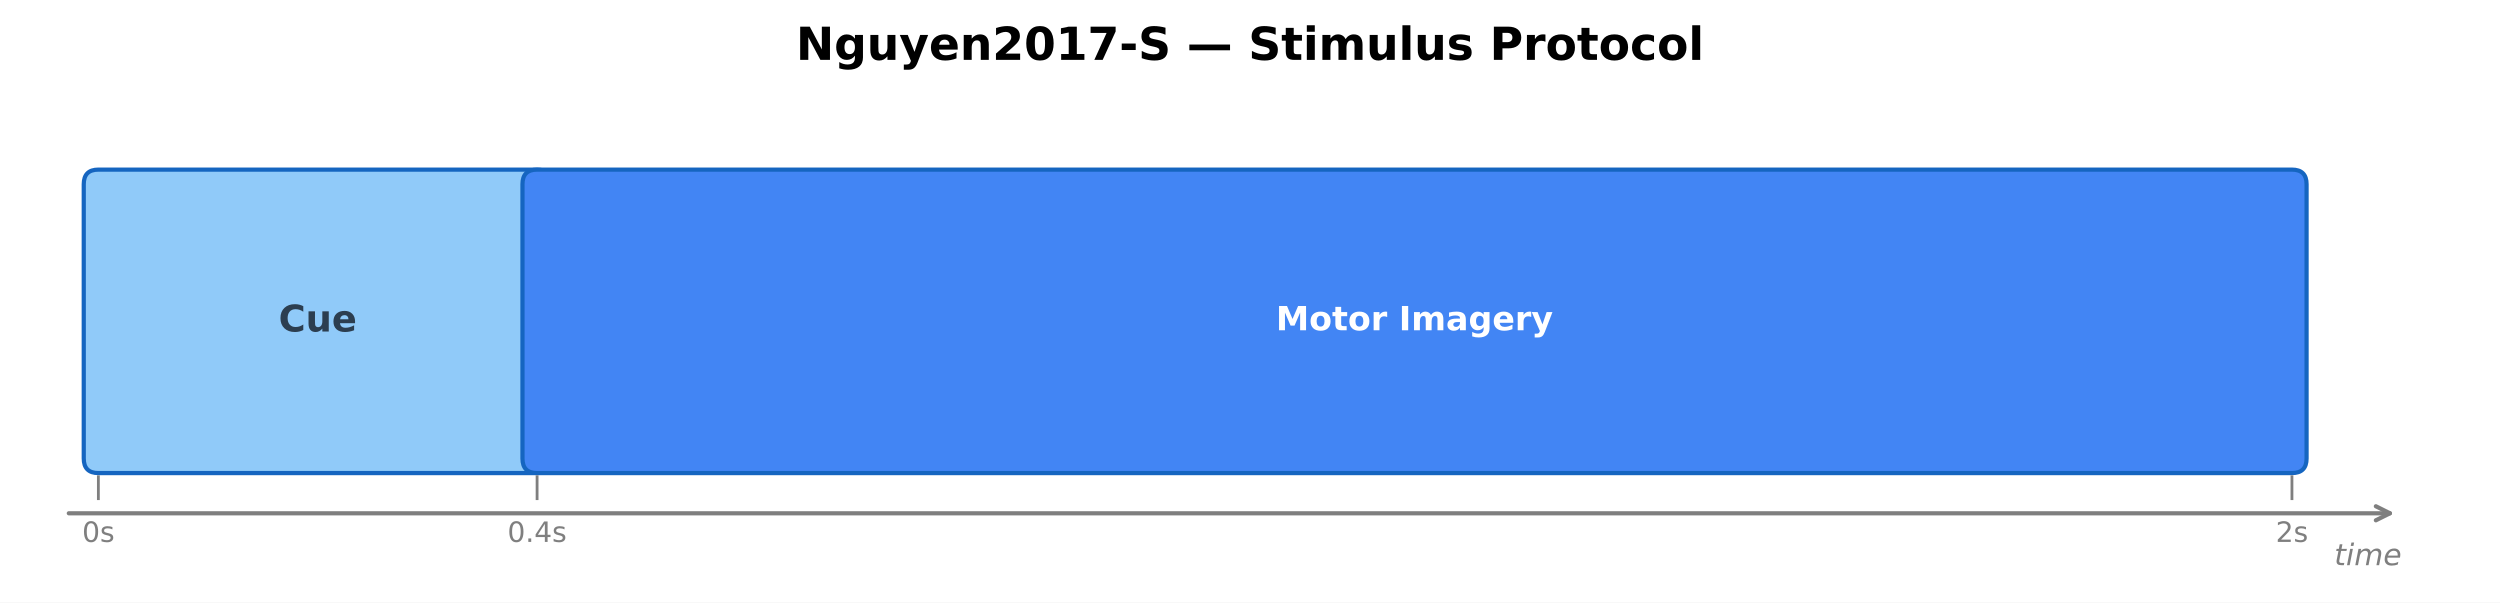
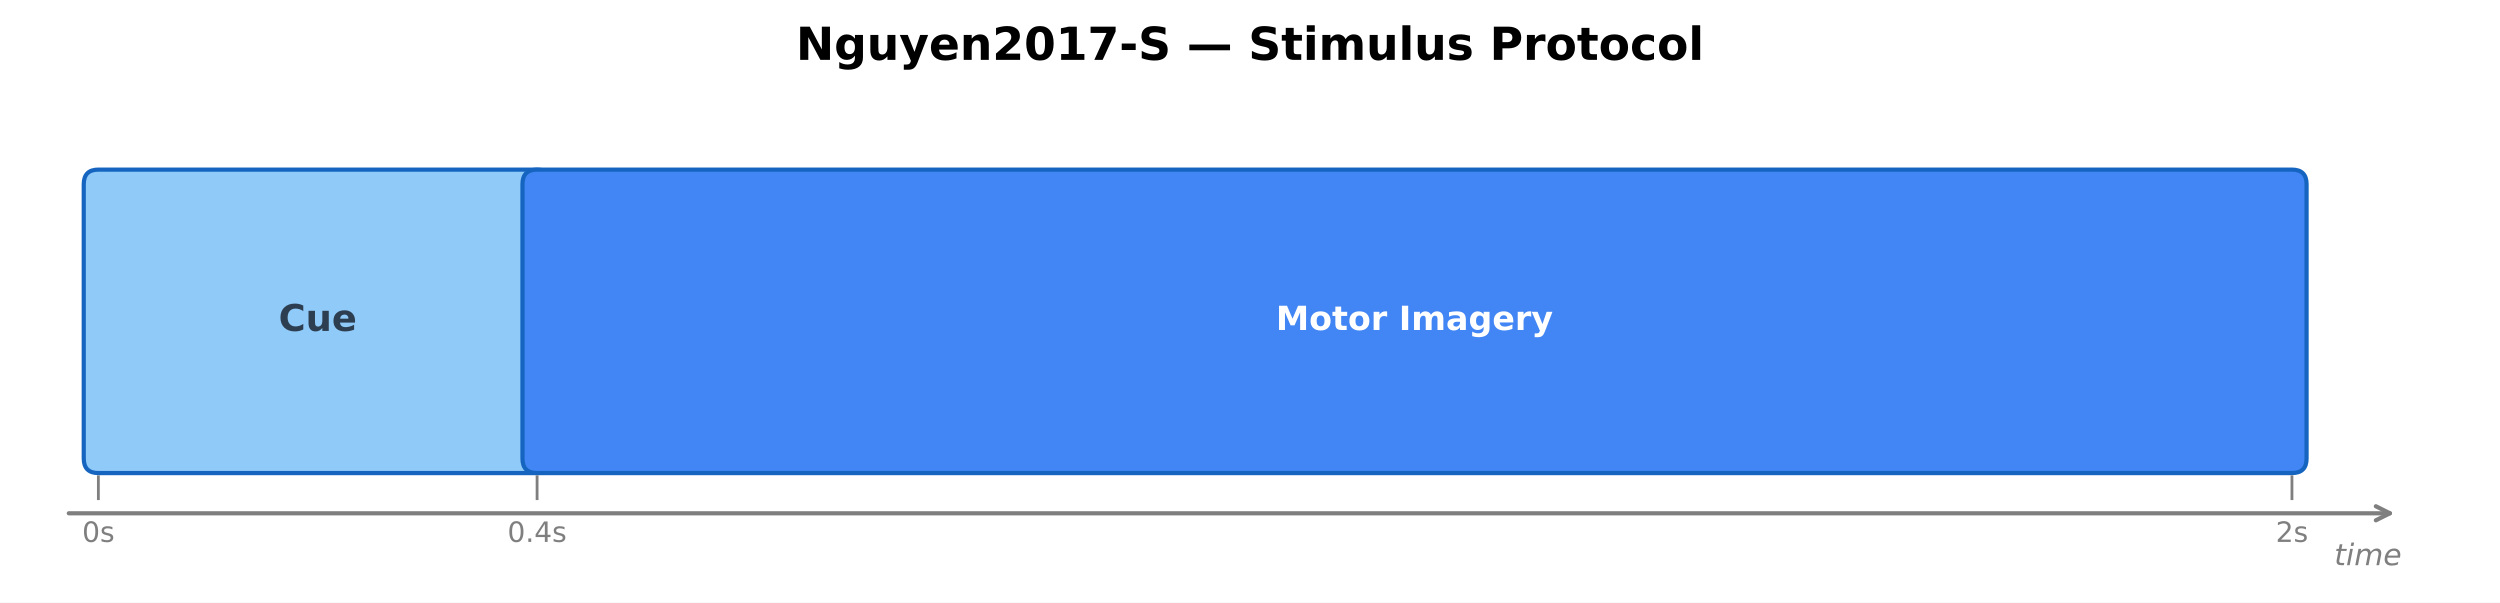
<svg xmlns="http://www.w3.org/2000/svg" xmlns:xlink="http://www.w3.org/1999/xlink" width="712.8pt" height="171.788pt" viewBox="0 0 712.8 171.788" version="1.1">
  <defs>
    <style type="text/css">*{stroke-linejoin: round; stroke-linecap: butt}</style>
  </defs>
  <g id="figure_1">
    <g id="patch_1">
      <path d="M 0 171.788  L 712.8 171.788  L 712.8 0  L 0 0  z " style="fill: #ffffff" />
    </g>
    <g id="axes_1">
      <g id="patch_2">
-         <path d="M 28.048 134.88  L 153.134 134.88  Q 157.304 134.88 157.304 130.711  L 157.304 52.532  Q 157.304 48.362 153.134 48.362  L 28.048 48.362  Q 23.878 48.362 23.878 52.532  L 23.878 130.711  Q 23.878 134.88 28.048 134.88  z " clip-path="url(#p2e45b6fa35)" style="fill: #90caf9; stroke: #1565c0; stroke-width: 1.2" />
+         <path d="M 28.048 134.88  L 153.134 134.88  Q 157.304 134.88 157.304 130.711  L 157.304 52.532  Q 157.304 48.362 153.134 48.362  L 28.048 48.362  Q 23.878 48.362 23.878 52.532  L 23.878 130.711  Q 23.878 134.88 28.048 134.88  z " clip-path="url(#p3e4b573e14)" style="fill: #90caf9; stroke: #1565c0; stroke-width: 1.2" />
      </g>
      <g id="patch_3">
-         <path d="M 153.134 134.88  L 653.481 134.88  Q 657.65 134.88 657.65 130.711  L 657.65 52.532  Q 657.65 48.362 653.481 48.362  L 153.134 48.362  Q 148.965 48.362 148.965 52.532  L 148.965 130.711  Q 148.965 134.88 153.134 134.88  z " clip-path="url(#p2e45b6fa35)" style="fill: #4285f4; stroke: #1565c0; stroke-width: 1.2" />
+         <path d="M 153.134 134.88  L 653.481 134.88  Q 657.65 134.88 657.65 130.711  L 657.65 52.532  Q 657.65 48.362 653.481 48.362  L 153.134 48.362  Q 148.965 48.362 148.965 52.532  L 148.965 130.711  Q 148.965 134.88 153.134 134.88  z " clip-path="url(#p3e4b573e14)" style="fill: #4285f4; stroke: #1565c0; stroke-width: 1.2" />
      </g>
      <g id="line2d_1">
-         <path d="M 28.048 135.923  L 28.048 142.177  " clip-path="url(#p2e45b6fa35)" style="fill: none; stroke: #7f7f7f; stroke-width: 0.8; stroke-linecap: square" />
+         <path d="M 28.048 135.923  L 28.048 142.177  " clip-path="url(#p3e4b573e14)" style="fill: none; stroke: #7f7f7f; stroke-width: 0.8; stroke-linecap: square" />
      </g>
      <g id="line2d_2">
-         <path d="M 153.134 135.923  L 153.134 142.177  " clip-path="url(#p2e45b6fa35)" style="fill: none; stroke: #7f7f7f; stroke-width: 0.8; stroke-linecap: square" />
+         <path d="M 153.134 135.923  L 153.134 142.177  " clip-path="url(#p3e4b573e14)" style="fill: none; stroke: #7f7f7f; stroke-width: 0.8; stroke-linecap: square" />
      </g>
      <g id="line2d_3">
-         <path d="M 653.481 135.923  L 653.481 142.177  " clip-path="url(#p2e45b6fa35)" style="fill: none; stroke: #7f7f7f; stroke-width: 0.8; stroke-linecap: square" />
+         <path d="M 653.481 135.923  L 653.481 142.177  " clip-path="url(#p3e4b573e14)" style="fill: none; stroke: #7f7f7f; stroke-width: 0.8; stroke-linecap: square" />
      </g>
      <g id="text_1">
-         <g clip-path="url(#p2e45b6fa35)">
-           <g style="fill: #2c3e50" transform="translate(79.43972 94.5186) scale(0.105 -0.105)">
+         <g clip-path="url(#p3e4b573e14)">
+           <g style="fill: #2c3e50" transform="translate(79.43972 94.34879) scale(0.105 -0.105)">
            <defs>
-               <path id="DejaVuSans-Bold-43" d="M 4288 256  Q 3956 84 3597 -3  Q 3238 -91 2847 -91  Q 1681 -91 1000 561  Q 319 1213 319 2328  Q 319 3447 1000 4098  Q 1681 4750 2847 4750  Q 3238 4750 3597 4662  Q 3956 4575 4288 4403  L 4288 3438  Q 3953 3666 3628 3772  Q 3303 3878 2944 3878  Q 2300 3878 1931 3465  Q 1563 3053 1563 2328  Q 1563 1606 1931 1193  Q 2300 781 2944 781  Q 3303 781 3628 887  Q 3953 994 4288 1222  L 4288 256  z " transform="scale(0.015625)" />
-               <path id="DejaVuSans-Bold-75" d="M 500 1363  L 500 3500  L 1625 3500  L 1625 3150  Q 1625 2866 1622 2436  Q 1619 2006 1619 1863  Q 1619 1441 1641 1255  Q 1663 1069 1716 984  Q 1784 875 1895 815  Q 2006 756 2150 756  Q 2500 756 2700 1025  Q 2900 1294 2900 1772  L 2900 3500  L 4019 3500  L 4019 0  L 2900 0  L 2900 506  Q 2647 200 2364 54  Q 2081 -91 1741 -91  Q 1134 -91 817 281  Q 500 653 500 1363  z " transform="scale(0.015625)" />
-               <path id="DejaVuSans-Bold-65" d="M 4031 1759  L 4031 1441  L 1416 1441  Q 1456 1047 1700 850  Q 1944 653 2381 653  Q 2734 653 3104 758  Q 3475 863 3866 1075  L 3866 213  Q 3469 63 3072 -14  Q 2675 -91 2278 -91  Q 1328 -91 801 392  Q 275 875 275 1747  Q 275 2603 792 3093  Q 1309 3584 2216 3584  Q 3041 3584 3536 3087  Q 4031 2591 4031 1759  z M 2881 2131  Q 2881 2450 2695 2645  Q 2509 2841 2209 2841  Q 1884 2841 1681 2658  Q 1478 2475 1428 2131  L 2881 2131  z " transform="scale(0.015625)" />
+               <path id="DejaVuSans-Bold-26" d="M 4288 256  Q 3956 84 3597 -3  Q 3238 -91 2847 -91  Q 1681 -91 1000 561  Q 319 1213 319 2328  Q 319 3447 1000 4098  Q 1681 4750 2847 4750  Q 3238 4750 3597 4662  Q 3956 4575 4288 4403  L 4288 3438  Q 3953 3666 3628 3772  Q 3303 3878 2944 3878  Q 2300 3878 1931 3465  Q 1563 3053 1563 2328  Q 1563 1606 1931 1193  Q 2300 781 2944 781  Q 3303 781 3628 887  Q 3953 994 4288 1222  L 4288 256  z " transform="scale(0.015625)" />
+               <path id="DejaVuSans-Bold-58" d="M 500 1363  L 500 3500  L 1625 3500  L 1625 3150  Q 1625 2866 1622 2436  Q 1619 2006 1619 1863  Q 1619 1441 1641 1255  Q 1663 1069 1716 984  Q 1784 875 1895 815  Q 2006 756 2150 756  Q 2500 756 2700 1025  Q 2900 1294 2900 1772  L 2900 3500  L 4019 3500  L 4019 0  L 2900 0  L 2900 506  Q 2647 200 2364 54  Q 2081 -91 1741 -91  Q 1134 -91 817 281  Q 500 653 500 1363  z " transform="scale(0.015625)" />
+               <path id="DejaVuSans-Bold-48" d="M 4031 1759  L 4031 1441  L 1416 1441  Q 1456 1047 1700 850  Q 1944 653 2381 653  Q 2734 653 3104 758  Q 3475 863 3866 1075  L 3866 213  Q 3469 63 3072 -14  Q 2675 -91 2278 -91  Q 1328 -91 801 392  Q 275 875 275 1747  Q 275 2603 792 3093  Q 1309 3584 2216 3584  Q 3041 3584 3536 3087  Q 4031 2591 4031 1759  z M 2881 2131  Q 2881 2450 2695 2645  Q 2509 2841 2209 2841  Q 1884 2841 1681 2658  Q 1478 2475 1428 2131  L 2881 2131  z " transform="scale(0.015625)" />
            </defs>
-             <use xlink:href="#DejaVuSans-Bold-43" />
-             <use xlink:href="#DejaVuSans-Bold-75" transform="translate(73.38867 0)" />
-             <use xlink:href="#DejaVuSans-Bold-65" transform="translate(144.5801 0)" />
+             <use xlink:href="#DejaVuSans-Bold-26" />
+             <use xlink:href="#DejaVuSans-Bold-58" transform="translate(73.39062 0)" />
+             <use xlink:href="#DejaVuSans-Bold-48" transform="translate(144.5781 0)" />
          </g>
        </g>
      </g>
      <g id="text_2">
-         <g clip-path="url(#p2e45b6fa35)">
-           <g style="fill: #ffffff" transform="translate(363.8045 94.16844) scale(0.095 -0.095)">
+         <g clip-path="url(#p3e4b573e14)">
+           <g style="fill: #ffffff" transform="translate(363.8045 94.08903) scale(0.095 -0.095)">
            <defs>
-               <path id="DejaVuSans-Bold-4d" d="M 588 4666  L 2119 4666  L 3181 2169  L 4250 4666  L 5778 4666  L 5778 0  L 4641 0  L 4641 3413  L 3566 897  L 2803 897  L 1728 3413  L 1728 0  L 588 0  L 588 4666  z " transform="scale(0.015625)" />
-               <path id="DejaVuSans-Bold-6f" d="M 2203 2784  Q 1831 2784 1636 2517  Q 1441 2250 1441 1747  Q 1441 1244 1636 976  Q 1831 709 2203 709  Q 2569 709 2762 976  Q 2956 1244 2956 1747  Q 2956 2250 2762 2517  Q 2569 2784 2203 2784  z M 2203 3584  Q 3106 3584 3614 3096  Q 4122 2609 4122 1747  Q 4122 884 3614 396  Q 3106 -91 2203 -91  Q 1297 -91 786 396  Q 275 884 275 1747  Q 275 2609 786 3096  Q 1297 3584 2203 3584  z " transform="scale(0.015625)" />
-               <path id="DejaVuSans-Bold-74" d="M 1759 4494  L 1759 3500  L 2913 3500  L 2913 2700  L 1759 2700  L 1759 1216  Q 1759 972 1856 886  Q 1953 800 2241 800  L 2816 800  L 2816 0  L 1856 0  Q 1194 0 917 276  Q 641 553 641 1216  L 641 2700  L 84 2700  L 84 3500  L 641 3500  L 641 4494  L 1759 4494  z " transform="scale(0.015625)" />
-               <path id="DejaVuSans-Bold-72" d="M 3138 2547  Q 2991 2616 2845 2648  Q 2700 2681 2553 2681  Q 2122 2681 1889 2404  Q 1656 2128 1656 1613  L 1656 0  L 538 0  L 538 3500  L 1656 3500  L 1656 2925  Q 1872 3269 2151 3426  Q 2431 3584 2822 3584  Q 2878 3584 2943 3579  Q 3009 3575 3134 3559  L 3138 2547  z " transform="scale(0.015625)" />
-               <path id="DejaVuSans-Bold-20" transform="scale(0.015625)" />
-               <path id="DejaVuSans-Bold-49" d="M 588 4666  L 1791 4666  L 1791 0  L 588 0  L 588 4666  z " transform="scale(0.015625)" />
-               <path id="DejaVuSans-Bold-6d" d="M 3781 2919  Q 3994 3244 4286 3414  Q 4578 3584 4928 3584  Q 5531 3584 5847 3212  Q 6163 2841 6163 2131  L 6163 0  L 5038 0  L 5038 1825  Q 5041 1866 5042 1909  Q 5044 1953 5044 2034  Q 5044 2406 4934 2573  Q 4825 2741 4581 2741  Q 4263 2741 4089 2478  Q 3916 2216 3909 1719  L 3909 0  L 2784 0  L 2784 1825  Q 2784 2406 2684 2573  Q 2584 2741 2328 2741  Q 2006 2741 1831 2477  Q 1656 2213 1656 1722  L 1656 0  L 531 0  L 531 3500  L 1656 3500  L 1656 2988  Q 1863 3284 2130 3434  Q 2397 3584 2719 3584  Q 3081 3584 3359 3409  Q 3638 3234 3781 2919  z " transform="scale(0.015625)" />
-               <path id="DejaVuSans-Bold-61" d="M 2106 1575  Q 1756 1575 1579 1456  Q 1403 1338 1403 1106  Q 1403 894 1545 773  Q 1688 653 1941 653  Q 2256 653 2472 879  Q 2688 1106 2688 1447  L 2688 1575  L 2106 1575  z M 3816 1997  L 3816 0  L 2688 0  L 2688 519  Q 2463 200 2181 54  Q 1900 -91 1497 -91  Q 953 -91 614 226  Q 275 544 275 1050  Q 275 1666 698 1953  Q 1122 2241 2028 2241  L 2688 2241  L 2688 2328  Q 2688 2594 2478 2717  Q 2269 2841 1825 2841  Q 1466 2841 1156 2769  Q 847 2697 581 2553  L 581 3406  Q 941 3494 1303 3539  Q 1666 3584 2028 3584  Q 2975 3584 3395 3211  Q 3816 2838 3816 1997  z " transform="scale(0.015625)" />
-               <path id="DejaVuSans-Bold-67" d="M 2919 594  Q 2688 288 2409 144  Q 2131 0 1766 0  Q 1125 0 706 504  Q 288 1009 288 1791  Q 288 2575 706 3076  Q 1125 3578 1766 3578  Q 2131 3578 2409 3434  Q 2688 3291 2919 2981  L 2919 3500  L 4044 3500  L 4044 353  Q 4044 -491 3511 -936  Q 2978 -1381 1966 -1381  Q 1638 -1381 1331 -1331  Q 1025 -1281 716 -1178  L 716 -306  Q 1009 -475 1290 -558  Q 1572 -641 1856 -641  Q 2406 -641 2662 -400  Q 2919 -159 2919 353  L 2919 594  z M 2181 2772  Q 1834 2772 1640 2515  Q 1447 2259 1447 1791  Q 1447 1309 1634 1061  Q 1822 813 2181 813  Q 2531 813 2725 1069  Q 2919 1325 2919 1791  Q 2919 2259 2725 2515  Q 2531 2772 2181 2772  z " transform="scale(0.015625)" />
-               <path id="DejaVuSans-Bold-79" d="M 78 3500  L 1197 3500  L 2138 1125  L 2938 3500  L 4056 3500  L 2584 -331  Q 2363 -916 2067 -1148  Q 1772 -1381 1288 -1381  L 641 -1381  L 641 -647  L 991 -647  Q 1275 -647 1404 -556  Q 1534 -466 1606 -231  L 1638 -134  L 78 3500  z " transform="scale(0.015625)" />
+               <path id="DejaVuSans-Bold-30" d="M 588 4666  L 2119 4666  L 3181 2169  L 4250 4666  L 5778 4666  L 5778 0  L 4641 0  L 4641 3413  L 3566 897  L 2803 897  L 1728 3413  L 1728 0  L 588 0  L 588 4666  z " transform="scale(0.015625)" />
+               <path id="DejaVuSans-Bold-52" d="M 2203 2784  Q 1831 2784 1636 2517  Q 1441 2250 1441 1747  Q 1441 1244 1636 976  Q 1831 709 2203 709  Q 2569 709 2762 976  Q 2956 1244 2956 1747  Q 2956 2250 2762 2517  Q 2569 2784 2203 2784  z M 2203 3584  Q 3106 3584 3614 3096  Q 4122 2609 4122 1747  Q 4122 884 3614 396  Q 3106 -91 2203 -91  Q 1297 -91 786 396  Q 275 884 275 1747  Q 275 2609 786 3096  Q 1297 3584 2203 3584  z " transform="scale(0.015625)" />
+               <path id="DejaVuSans-Bold-57" d="M 1759 4494  L 1759 3500  L 2913 3500  L 2913 2700  L 1759 2700  L 1759 1216  Q 1759 972 1856 886  Q 1953 800 2241 800  L 2816 800  L 2816 0  L 1856 0  Q 1194 0 917 276  Q 641 553 641 1216  L 641 2700  L 84 2700  L 84 3500  L 641 3500  L 641 4494  L 1759 4494  z " transform="scale(0.015625)" />
+               <path id="DejaVuSans-Bold-55" d="M 3138 2547  Q 2991 2616 2845 2648  Q 2700 2681 2553 2681  Q 2122 2681 1889 2404  Q 1656 2128 1656 1613  L 1656 0  L 538 0  L 538 3500  L 1656 3500  L 1656 2925  Q 1872 3269 2151 3426  Q 2431 3584 2822 3584  Q 2878 3584 2943 3579  Q 3009 3575 3134 3559  L 3138 2547  z " transform="scale(0.015625)" />
+               <path id="DejaVuSans-Bold-3" transform="scale(0.015625)" />
+               <path id="DejaVuSans-Bold-2c" d="M 588 4666  L 1791 4666  L 1791 0  L 588 0  L 588 4666  z " transform="scale(0.015625)" />
+               <path id="DejaVuSans-Bold-50" d="M 3781 2919  Q 3994 3244 4286 3414  Q 4578 3584 4928 3584  Q 5531 3584 5847 3212  Q 6163 2841 6163 2131  L 6163 0  L 5038 0  L 5038 1825  Q 5041 1866 5042 1909  Q 5044 1953 5044 2034  Q 5044 2406 4934 2573  Q 4825 2741 4581 2741  Q 4263 2741 4089 2478  Q 3916 2216 3909 1719  L 3909 0  L 2784 0  L 2784 1825  Q 2784 2406 2684 2573  Q 2584 2741 2328 2741  Q 2006 2741 1831 2477  Q 1656 2213 1656 1722  L 1656 0  L 531 0  L 531 3500  L 1656 3500  L 1656 2988  Q 1863 3284 2130 3434  Q 2397 3584 2719 3584  Q 3081 3584 3359 3409  Q 3638 3234 3781 2919  z " transform="scale(0.015625)" />
+               <path id="DejaVuSans-Bold-44" d="M 2106 1575  Q 1756 1575 1579 1456  Q 1403 1338 1403 1106  Q 1403 894 1545 773  Q 1688 653 1941 653  Q 2256 653 2472 879  Q 2688 1106 2688 1447  L 2688 1575  L 2106 1575  z M 3816 1997  L 3816 0  L 2688 0  L 2688 519  Q 2463 200 2181 54  Q 1900 -91 1497 -91  Q 953 -91 614 226  Q 275 544 275 1050  Q 275 1666 698 1953  Q 1122 2241 2028 2241  L 2688 2241  L 2688 2328  Q 2688 2594 2478 2717  Q 2269 2841 1825 2841  Q 1466 2841 1156 2769  Q 847 2697 581 2553  L 581 3406  Q 941 3494 1303 3539  Q 1666 3584 2028 3584  Q 2975 3584 3395 3211  Q 3816 2838 3816 1997  z " transform="scale(0.015625)" />
+               <path id="DejaVuSans-Bold-4a" d="M 2919 594  Q 2688 288 2409 144  Q 2131 0 1766 0  Q 1125 0 706 504  Q 288 1009 288 1791  Q 288 2575 706 3076  Q 1125 3578 1766 3578  Q 2131 3578 2409 3434  Q 2688 3291 2919 2981  L 2919 3500  L 4044 3500  L 4044 353  Q 4044 -491 3511 -936  Q 2978 -1381 1966 -1381  Q 1638 -1381 1331 -1331  Q 1025 -1281 716 -1178  L 716 -306  Q 1009 -475 1290 -558  Q 1572 -641 1856 -641  Q 2406 -641 2662 -400  Q 2919 -159 2919 353  L 2919 594  z M 2181 2772  Q 1834 2772 1640 2515  Q 1447 2259 1447 1791  Q 1447 1309 1634 1061  Q 1822 813 2181 813  Q 2531 813 2725 1069  Q 2919 1325 2919 1791  Q 2919 2259 2725 2515  Q 2531 2772 2181 2772  z " transform="scale(0.015625)" />
+               <path id="DejaVuSans-Bold-5c" d="M 78 3500  L 1197 3500  L 2138 1125  L 2938 3500  L 4056 3500  L 2584 -331  Q 2363 -916 2067 -1148  Q 1772 -1381 1288 -1381  L 641 -1381  L 641 -647  L 991 -647  Q 1275 -647 1404 -556  Q 1534 -466 1606 -231  L 1638 -134  L 78 3500  z " transform="scale(0.015625)" />
            </defs>
-             <use xlink:href="#DejaVuSans-Bold-4d" />
-             <use xlink:href="#DejaVuSans-Bold-6f" transform="translate(99.51172 0)" />
-             <use xlink:href="#DejaVuSans-Bold-74" transform="translate(168.2129 0)" />
-             <use xlink:href="#DejaVuSans-Bold-6f" transform="translate(216.0156 0)" />
-             <use xlink:href="#DejaVuSans-Bold-72" transform="translate(284.7168 0)" />
-             <use xlink:href="#DejaVuSans-Bold-20" transform="translate(334.0332 0)" />
-             <use xlink:href="#DejaVuSans-Bold-49" transform="translate(368.8477 0)" />
-             <use xlink:href="#DejaVuSans-Bold-6d" transform="translate(406.0547 0)" />
-             <use xlink:href="#DejaVuSans-Bold-61" transform="translate(510.2539 0)" />
-             <use xlink:href="#DejaVuSans-Bold-67" transform="translate(577.7344 0)" />
-             <use xlink:href="#DejaVuSans-Bold-65" transform="translate(649.3164 0)" />
-             <use xlink:href="#DejaVuSans-Bold-72" transform="translate(717.1387 0)" />
-             <use xlink:href="#DejaVuSans-Bold-79" transform="translate(766.4551 0)" />
+             <use xlink:href="#DejaVuSans-Bold-30" />
+             <use xlink:href="#DejaVuSans-Bold-52" transform="translate(99.51562 0)" />
+             <use xlink:href="#DejaVuSans-Bold-57" transform="translate(168.2188 0)" />
+             <use xlink:href="#DejaVuSans-Bold-52" transform="translate(216.0156 0)" />
+             <use xlink:href="#DejaVuSans-Bold-55" transform="translate(284.7188 0)" />
+             <use xlink:href="#DejaVuSans-Bold-3" transform="translate(334.0312 0)" />
+             <use xlink:href="#DejaVuSans-Bold-2c" transform="translate(368.8438 0)" />
+             <use xlink:href="#DejaVuSans-Bold-50" transform="translate(406.0469 0)" />
+             <use xlink:href="#DejaVuSans-Bold-44" transform="translate(510.25 0)" />
+             <use xlink:href="#DejaVuSans-Bold-4a" transform="translate(577.7344 0)" />
+             <use xlink:href="#DejaVuSans-Bold-48" transform="translate(649.3125 0)" />
+             <use xlink:href="#DejaVuSans-Bold-55" transform="translate(717.1406 0)" />
+             <use xlink:href="#DejaVuSans-Bold-5c" transform="translate(766.4531 0)" />
          </g>
        </g>
      </g>
      <g id="text_3">
-         <g style="fill: #7f7f7f" transform="translate(23.41901 154.5102) scale(0.08 -0.08)">
+         <g style="fill: #7f7f7f" transform="translate(23.41901 154.5095) scale(0.08 -0.08)">
          <defs>
-             <path id="DejaVuSans-30" d="M 2034 4250  Q 1547 4250 1301 3770  Q 1056 3291 1056 2328  Q 1056 1369 1301 889  Q 1547 409 2034 409  Q 2525 409 2770 889  Q 3016 1369 3016 2328  Q 3016 3291 2770 3770  Q 2525 4250 2034 4250  z M 2034 4750  Q 2819 4750 3233 4129  Q 3647 3509 3647 2328  Q 3647 1150 3233 529  Q 2819 -91 2034 -91  Q 1250 -91 836 529  Q 422 1150 422 2328  Q 422 3509 836 4129  Q 1250 4750 2034 4750  z " transform="scale(0.015625)" />
-             <path id="DejaVuSans-73" d="M 2834 3397  L 2834 2853  Q 2591 2978 2328 3040  Q 2066 3103 1784 3103  Q 1356 3103 1142 2972  Q 928 2841 928 2578  Q 928 2378 1081 2264  Q 1234 2150 1697 2047  L 1894 2003  Q 2506 1872 2764 1633  Q 3022 1394 3022 966  Q 3022 478 2636 193  Q 2250 -91 1575 -91  Q 1294 -91 989 -36  Q 684 19 347 128  L 347 722  Q 666 556 975 473  Q 1284 391 1588 391  Q 1994 391 2212 530  Q 2431 669 2431 922  Q 2431 1156 2273 1281  Q 2116 1406 1581 1522  L 1381 1569  Q 847 1681 609 1914  Q 372 2147 372 2553  Q 372 3047 722 3315  Q 1072 3584 1716 3584  Q 2034 3584 2315 3537  Q 2597 3491 2834 3397  z " transform="scale(0.015625)" />
+             <path id="DejaVuSans-13" d="M 2034 4250  Q 1547 4250 1301 3770  Q 1056 3291 1056 2328  Q 1056 1369 1301 889  Q 1547 409 2034 409  Q 2525 409 2770 889  Q 3016 1369 3016 2328  Q 3016 3291 2770 3770  Q 2525 4250 2034 4250  z M 2034 4750  Q 2819 4750 3233 4129  Q 3647 3509 3647 2328  Q 3647 1150 3233 529  Q 2819 -91 2034 -91  Q 1250 -91 836 529  Q 422 1150 422 2328  Q 422 3509 836 4129  Q 1250 4750 2034 4750  z " transform="scale(0.015625)" />
+             <path id="DejaVuSans-56" d="M 2834 3397  L 2834 2853  Q 2591 2978 2328 3040  Q 2066 3103 1784 3103  Q 1356 3103 1142 2972  Q 928 2841 928 2578  Q 928 2378 1081 2264  Q 1234 2150 1697 2047  L 1894 2003  Q 2506 1872 2764 1633  Q 3022 1394 3022 966  Q 3022 478 2636 193  Q 2250 -91 1575 -91  Q 1294 -91 989 -36  Q 684 19 347 128  L 347 722  Q 666 556 975 473  Q 1284 391 1588 391  Q 1994 391 2212 530  Q 2431 669 2431 922  Q 2431 1156 2273 1281  Q 2116 1406 1581 1522  L 1381 1569  Q 847 1681 609 1914  Q 372 2147 372 2553  Q 372 3047 722 3315  Q 1072 3584 1716 3584  Q 2034 3584 2315 3537  Q 2597 3491 2834 3397  z " transform="scale(0.015625)" />
          </defs>
-           <use xlink:href="#DejaVuSans-30" />
-           <use xlink:href="#DejaVuSans-73" transform="translate(63.62305 0)" />
+           <use xlink:href="#DejaVuSans-13" />
+           <use xlink:href="#DejaVuSans-56" transform="translate(63.625 0)" />
        </g>
      </g>
      <g id="text_4">
-         <g style="fill: #7f7f7f" transform="translate(144.6893 154.5102) scale(0.08 -0.08)">
+         <g style="fill: #7f7f7f" transform="translate(144.6893 154.5095) scale(0.08 -0.08)">
          <defs>
-             <path id="DejaVuSans-2e" d="M 684 794  L 1344 794  L 1344 0  L 684 0  L 684 794  z " transform="scale(0.015625)" />
-             <path id="DejaVuSans-34" d="M 2419 4116  L 825 1625  L 2419 1625  L 2419 4116  z M 2253 4666  L 3047 4666  L 3047 1625  L 3713 1625  L 3713 1100  L 3047 1100  L 3047 0  L 2419 0  L 2419 1100  L 313 1100  L 313 1709  L 2253 4666  z " transform="scale(0.015625)" />
+             <path id="DejaVuSans-11" d="M 684 794  L 1344 794  L 1344 0  L 684 0  L 684 794  z " transform="scale(0.015625)" />
+             <path id="DejaVuSans-17" d="M 2419 4116  L 825 1625  L 2419 1625  L 2419 4116  z M 2253 4666  L 3047 4666  L 3047 1625  L 3713 1625  L 3713 1100  L 3047 1100  L 3047 0  L 2419 0  L 2419 1100  L 313 1100  L 313 1709  L 2253 4666  z " transform="scale(0.015625)" />
          </defs>
-           <use xlink:href="#DejaVuSans-30" />
-           <use xlink:href="#DejaVuSans-2e" transform="translate(63.62305 0)" />
-           <use xlink:href="#DejaVuSans-34" transform="translate(95.41016 0)" />
-           <use xlink:href="#DejaVuSans-73" transform="translate(159.0332 0)" />
+           <use xlink:href="#DejaVuSans-13" />
+           <use xlink:href="#DejaVuSans-11" transform="translate(63.625 0)" />
+           <use xlink:href="#DejaVuSans-17" transform="translate(95.40625 0)" />
+           <use xlink:href="#DejaVuSans-56" transform="translate(159.0312 0)" />
        </g>
      </g>
      <g id="text_5">
-         <g style="fill: #7f7f7f" transform="translate(648.8518 154.5102) scale(0.08 -0.08)">
+         <g style="fill: #7f7f7f" transform="translate(648.8518 154.5095) scale(0.08 -0.08)">
          <defs>
-             <path id="DejaVuSans-32" d="M 1228 531  L 3431 531  L 3431 0  L 469 0  L 469 531  Q 828 903 1448 1529  Q 2069 2156 2228 2338  Q 2531 2678 2651 2914  Q 2772 3150 2772 3378  Q 2772 3750 2511 3984  Q 2250 4219 1831 4219  Q 1534 4219 1204 4116  Q 875 4013 500 3803  L 500 4441  Q 881 4594 1212 4672  Q 1544 4750 1819 4750  Q 2544 4750 2975 4387  Q 3406 4025 3406 3419  Q 3406 3131 3298 2873  Q 3191 2616 2906 2266  Q 2828 2175 2409 1742  Q 1991 1309 1228 531  z " transform="scale(0.015625)" />
+             <path id="DejaVuSans-15" d="M 1228 531  L 3431 531  L 3431 0  L 469 0  L 469 531  Q 828 903 1448 1529  Q 2069 2156 2228 2338  Q 2531 2678 2651 2914  Q 2772 3150 2772 3378  Q 2772 3750 2511 3984  Q 2250 4219 1831 4219  Q 1534 4219 1204 4116  Q 875 4013 500 3803  L 500 4441  Q 881 4594 1212 4672  Q 1544 4750 1819 4750  Q 2544 4750 2975 4387  Q 3406 4025 3406 3419  Q 3406 3131 3298 2873  Q 3191 2616 2906 2266  Q 2828 2175 2409 1742  Q 1991 1309 1228 531  z " transform="scale(0.015625)" />
          </defs>
-           <use xlink:href="#DejaVuSans-32" />
-           <use xlink:href="#DejaVuSans-73" transform="translate(63.62305 0)" />
+           <use xlink:href="#DejaVuSans-15" />
+           <use xlink:href="#DejaVuSans-56" transform="translate(63.625 0)" />
        </g>
      </g>
      <g id="patch_4">
        <path d="M 19.622 146.347  Q 351.186 146.347 681.409 146.347  " style="fill: none; stroke: #7f7f7f; stroke-width: 1.2; stroke-linecap: round" />
        <path d="M 677.409 144.347  L 681.409 146.347  L 677.409 148.347  " style="fill: none; stroke: #7f7f7f; stroke-width: 1.2; stroke-linecap: round" />
      </g>
      <g id="text_6">
        <g style="fill: #7f7f7f" transform="translate(665.5489 161.1444) scale(0.085 -0.085)">
          <defs>
-             <path id="DejaVuSans-Oblique-74" d="M 2706 3500  L 2619 3053  L 1472 3053  L 1100 1153  Q 1081 1047 1072 975  Q 1063 903 1063 863  Q 1063 663 1183 572  Q 1303 481 1569 481  L 2150 481  L 2053 0  L 1503 0  Q 991 0 739 200  Q 488 400 488 806  Q 488 878 497 964  Q 506 1050 525 1153  L 897 3053  L 409 3053  L 500 3500  L 978 3500  L 1172 4494  L 1747 4494  L 1556 3500  L 2706 3500  z " transform="scale(0.015625)" />
-             <path id="DejaVuSans-Oblique-69" d="M 1172 4863  L 1747 4863  L 1606 4134  L 1031 4134  L 1172 4863  z M 909 3500  L 1484 3500  L 800 0  L 225 0  L 909 3500  z " transform="scale(0.015625)" />
-             <path id="DejaVuSans-Oblique-6d" d="M 5747 2113  L 5338 0  L 4763 0  L 5166 2094  Q 5191 2228 5203 2325  Q 5216 2422 5216 2491  Q 5216 2772 5059 2928  Q 4903 3084 4622 3084  Q 4203 3084 3875 2770  Q 3547 2456 3450 1953  L 3066 0  L 2491 0  L 2900 2094  Q 2925 2209 2937 2307  Q 2950 2406 2950 2484  Q 2950 2769 2794 2926  Q 2638 3084 2363 3084  Q 1938 3084 1609 2770  Q 1281 2456 1184 1953  L 800 0  L 225 0  L 909 3500  L 1484 3500  L 1375 2956  Q 1609 3263 1923 3423  Q 2238 3584 2597 3584  Q 2978 3584 3223 3384  Q 3469 3184 3519 2828  Q 3781 3197 4126 3390  Q 4472 3584 4856 3584  Q 5306 3584 5551 3325  Q 5797 3066 5797 2591  Q 5797 2488 5784 2364  Q 5772 2241 5747 2113  z " transform="scale(0.015625)" />
-             <path id="DejaVuSans-Oblique-65" d="M 3078 2063  Q 3088 2113 3092 2166  Q 3097 2219 3097 2272  Q 3097 2653 2873 2875  Q 2650 3097 2266 3097  Q 1838 3097 1509 2826  Q 1181 2556 1013 2059  L 3078 2063  z M 3578 1613  L 903 1613  Q 884 1494 878 1425  Q 872 1356 872 1306  Q 872 872 1139 634  Q 1406 397 1894 397  Q 2269 397 2603 481  Q 2938 566 3225 728  L 3116 159  Q 2806 34 2476 -28  Q 2147 -91 1806 -91  Q 1078 -91 686 257  Q 294 606 294 1247  Q 294 1794 489 2264  Q 684 2734 1063 3103  Q 1306 3334 1642 3459  Q 1978 3584 2356 3584  Q 2950 3584 3301 3228  Q 3653 2872 3653 2272  Q 3653 2128 3634 1964  Q 3616 1800 3578 1613  z " transform="scale(0.015625)" />
+             <path id="DejaVuSans-Oblique-57" d="M 2706 3500  L 2619 3053  L 1472 3053  L 1100 1153  Q 1081 1047 1072 975  Q 1063 903 1063 863  Q 1063 663 1183 572  Q 1303 481 1569 481  L 2150 481  L 2053 0  L 1503 0  Q 991 0 739 200  Q 488 400 488 806  Q 488 878 497 964  Q 506 1050 525 1153  L 897 3053  L 409 3053  L 500 3500  L 978 3500  L 1172 4494  L 1747 4494  L 1556 3500  L 2706 3500  z " transform="scale(0.015625)" />
+             <path id="DejaVuSans-Oblique-4c" d="M 1172 4863  L 1747 4863  L 1606 4134  L 1031 4134  L 1172 4863  z M 909 3500  L 1484 3500  L 800 0  L 225 0  L 909 3500  z " transform="scale(0.015625)" />
+             <path id="DejaVuSans-Oblique-50" d="M 5747 2113  L 5338 0  L 4763 0  L 5166 2094  Q 5191 2228 5203 2325  Q 5216 2422 5216 2491  Q 5216 2772 5059 2928  Q 4903 3084 4622 3084  Q 4203 3084 3875 2770  Q 3547 2456 3450 1953  L 3066 0  L 2491 0  L 2900 2094  Q 2925 2209 2937 2307  Q 2950 2406 2950 2484  Q 2950 2769 2794 2926  Q 2638 3084 2363 3084  Q 1938 3084 1609 2770  Q 1281 2456 1184 1953  L 800 0  L 225 0  L 909 3500  L 1484 3500  L 1375 2956  Q 1609 3263 1923 3423  Q 2238 3584 2597 3584  Q 2978 3584 3223 3384  Q 3469 3184 3519 2828  Q 3781 3197 4126 3390  Q 4472 3584 4856 3584  Q 5306 3584 5551 3325  Q 5797 3066 5797 2591  Q 5797 2488 5784 2364  Q 5772 2241 5747 2113  z " transform="scale(0.015625)" />
+             <path id="DejaVuSans-Oblique-48" d="M 3078 2063  Q 3088 2113 3092 2166  Q 3097 2219 3097 2272  Q 3097 2653 2873 2875  Q 2650 3097 2266 3097  Q 1838 3097 1509 2826  Q 1181 2556 1013 2059  L 3078 2063  z M 3578 1613  L 903 1613  Q 884 1494 878 1425  Q 872 1356 872 1306  Q 872 872 1139 634  Q 1406 397 1894 397  Q 2269 397 2603 481  Q 2938 566 3225 728  L 3116 159  Q 2806 34 2476 -28  Q 2147 -91 1806 -91  Q 1078 -91 686 257  Q 294 606 294 1247  Q 294 1794 489 2264  Q 684 2734 1063 3103  Q 1306 3334 1642 3459  Q 1978 3584 2356 3584  Q 2950 3584 3301 3228  Q 3653 2872 3653 2272  Q 3653 2128 3634 1964  Q 3616 1800 3578 1613  z " transform="scale(0.015625)" />
          </defs>
-           <use xlink:href="#DejaVuSans-Oblique-74" />
-           <use xlink:href="#DejaVuSans-Oblique-69" transform="translate(39.20898 0)" />
-           <use xlink:href="#DejaVuSans-Oblique-6d" transform="translate(66.99219 0)" />
-           <use xlink:href="#DejaVuSans-Oblique-65" transform="translate(164.4043 0)" />
+           <use xlink:href="#DejaVuSans-Oblique-57" />
+           <use xlink:href="#DejaVuSans-Oblique-4c" transform="translate(39.20312 0)" />
+           <use xlink:href="#DejaVuSans-Oblique-50" transform="translate(66.98438 0)" />
+           <use xlink:href="#DejaVuSans-Oblique-48" transform="translate(164.3906 0)" />
        </g>
      </g>
      <g id="text_7">
        <g transform="translate(226.9545 17.07797) scale(0.13 -0.13)">
          <defs>
-             <path id="DejaVuSans-Bold-4e" d="M 588 4666  L 1931 4666  L 3628 1466  L 3628 4666  L 4769 4666  L 4769 0  L 3425 0  L 1728 3200  L 1728 0  L 588 0  L 588 4666  z " transform="scale(0.015625)" />
-             <path id="DejaVuSans-Bold-6e" d="M 4056 2131  L 4056 0  L 2931 0  L 2931 347  L 2931 1631  Q 2931 2084 2911 2256  Q 2891 2428 2841 2509  Q 2775 2619 2662 2680  Q 2550 2741 2406 2741  Q 2056 2741 1856 2470  Q 1656 2200 1656 1722  L 1656 0  L 538 0  L 538 3500  L 1656 3500  L 1656 2988  Q 1909 3294 2193 3439  Q 2478 3584 2822 3584  Q 3428 3584 3742 3212  Q 4056 2841 4056 2131  z " transform="scale(0.015625)" />
-             <path id="DejaVuSans-Bold-32" d="M 1844 884  L 3897 884  L 3897 0  L 506 0  L 506 884  L 2209 2388  Q 2438 2594 2547 2791  Q 2656 2988 2656 3200  Q 2656 3528 2436 3728  Q 2216 3928 1850 3928  Q 1569 3928 1234 3808  Q 900 3688 519 3450  L 519 4475  Q 925 4609 1322 4679  Q 1719 4750 2100 4750  Q 2938 4750 3402 4381  Q 3866 4013 3866 3353  Q 3866 2972 3669 2642  Q 3472 2313 2841 1759  L 1844 884  z " transform="scale(0.015625)" />
-             <path id="DejaVuSans-Bold-30" d="M 2944 2338  Q 2944 3213 2780 3570  Q 2616 3928 2228 3928  Q 1841 3928 1675 3570  Q 1509 3213 1509 2338  Q 1509 1453 1675 1090  Q 1841 728 2228 728  Q 2613 728 2778 1090  Q 2944 1453 2944 2338  z M 4147 2328  Q 4147 1169 3647 539  Q 3147 -91 2228 -91  Q 1306 -91 806 539  Q 306 1169 306 2328  Q 306 3491 806 4120  Q 1306 4750 2228 4750  Q 3147 4750 3647 4120  Q 4147 3491 4147 2328  z " transform="scale(0.015625)" />
-             <path id="DejaVuSans-Bold-31" d="M 750 831  L 1813 831  L 1813 3847  L 722 3622  L 722 4441  L 1806 4666  L 2950 4666  L 2950 831  L 4013 831  L 4013 0  L 750 0  L 750 831  z " transform="scale(0.015625)" />
-             <path id="DejaVuSans-Bold-37" d="M 428 4666  L 3944 4666  L 3944 3988  L 2125 0  L 953 0  L 2675 3781  L 428 3781  L 428 4666  z " transform="scale(0.015625)" />
-             <path id="DejaVuSans-Bold-2d" d="M 347 2297  L 2309 2297  L 2309 1388  L 347 1388  L 347 2297  z " transform="scale(0.015625)" />
-             <path id="DejaVuSans-Bold-53" d="M 3834 4519  L 3834 3531  Q 3450 3703 3084 3790  Q 2719 3878 2394 3878  Q 1963 3878 1756 3759  Q 1550 3641 1550 3391  Q 1550 3203 1689 3098  Q 1828 2994 2194 2919  L 2706 2816  Q 3484 2659 3812 2340  Q 4141 2022 4141 1434  Q 4141 663 3683 286  Q 3225 -91 2284 -91  Q 1841 -91 1394 -6  Q 947 78 500 244  L 500 1259  Q 947 1022 1364 901  Q 1781 781 2169 781  Q 2563 781 2772 912  Q 2981 1044 2981 1288  Q 2981 1506 2839 1625  Q 2697 1744 2272 1838  L 1806 1941  Q 1106 2091 782 2419  Q 459 2747 459 3303  Q 459 4000 909 4375  Q 1359 4750 2203 4750  Q 2588 4750 2994 4692  Q 3400 4634 3834 4519  z " transform="scale(0.015625)" />
-             <path id="DejaVuSans-Bold-2014" d="M 344 2156  L 6056 2156  L 6056 1350  L 344 1350  L 344 2156  z " transform="scale(0.015625)" />
-             <path id="DejaVuSans-Bold-69" d="M 538 3500  L 1656 3500  L 1656 0  L 538 0  L 538 3500  z M 538 4863  L 1656 4863  L 1656 3950  L 538 3950  L 538 4863  z " transform="scale(0.015625)" />
-             <path id="DejaVuSans-Bold-6c" d="M 538 4863  L 1656 4863  L 1656 0  L 538 0  L 538 4863  z " transform="scale(0.015625)" />
-             <path id="DejaVuSans-Bold-73" d="M 3272 3391  L 3272 2541  Q 2913 2691 2578 2766  Q 2244 2841 1947 2841  Q 1628 2841 1473 2761  Q 1319 2681 1319 2516  Q 1319 2381 1436 2309  Q 1553 2238 1856 2203  L 2053 2175  Q 2913 2066 3209 1816  Q 3506 1566 3506 1031  Q 3506 472 3093 190  Q 2681 -91 1863 -91  Q 1516 -91 1145 -36  Q 775 19 384 128  L 384 978  Q 719 816 1070 734  Q 1422 653 1784 653  Q 2113 653 2278 743  Q 2444 834 2444 1013  Q 2444 1163 2330 1236  Q 2216 1309 1875 1350  L 1678 1375  Q 931 1469 631 1722  Q 331 1975 331 2491  Q 331 3047 712 3315  Q 1094 3584 1881 3584  Q 2191 3584 2531 3537  Q 2872 3491 3272 3391  z " transform="scale(0.015625)" />
-             <path id="DejaVuSans-Bold-50" d="M 588 4666  L 2584 4666  Q 3475 4666 3951 4270  Q 4428 3875 4428 3144  Q 4428 2409 3951 2014  Q 3475 1619 2584 1619  L 1791 1619  L 1791 0  L 588 0  L 588 4666  z M 1791 3794  L 1791 2491  L 2456 2491  Q 2806 2491 2997 2661  Q 3188 2831 3188 3144  Q 3188 3456 2997 3625  Q 2806 3794 2456 3794  L 1791 3794  z " transform="scale(0.015625)" />
-             <path id="DejaVuSans-Bold-63" d="M 3366 3391  L 3366 2478  Q 3138 2634 2908 2709  Q 2678 2784 2431 2784  Q 1963 2784 1702 2511  Q 1441 2238 1441 1747  Q 1441 1256 1702 982  Q 1963 709 2431 709  Q 2694 709 2930 787  Q 3166 866 3366 1019  L 3366 103  Q 3103 6 2833 -42  Q 2563 -91 2291 -91  Q 1344 -91 809 395  Q 275 881 275 1747  Q 275 2613 809 3098  Q 1344 3584 2291 3584  Q 2566 3584 2833 3536  Q 3100 3488 3366 3391  z " transform="scale(0.015625)" />
+             <path id="DejaVuSans-Bold-31" d="M 588 4666  L 1931 4666  L 3628 1466  L 3628 4666  L 4769 4666  L 4769 0  L 3425 0  L 1728 3200  L 1728 0  L 588 0  L 588 4666  z " transform="scale(0.015625)" />
+             <path id="DejaVuSans-Bold-51" d="M 4056 2131  L 4056 0  L 2931 0  L 2931 347  L 2931 1631  Q 2931 2084 2911 2256  Q 2891 2428 2841 2509  Q 2775 2619 2662 2680  Q 2550 2741 2406 2741  Q 2056 2741 1856 2470  Q 1656 2200 1656 1722  L 1656 0  L 538 0  L 538 3500  L 1656 3500  L 1656 2988  Q 1909 3294 2193 3439  Q 2478 3584 2822 3584  Q 3428 3584 3742 3212  Q 4056 2841 4056 2131  z " transform="scale(0.015625)" />
+             <path id="DejaVuSans-Bold-15" d="M 1844 884  L 3897 884  L 3897 0  L 506 0  L 506 884  L 2209 2388  Q 2438 2594 2547 2791  Q 2656 2988 2656 3200  Q 2656 3528 2436 3728  Q 2216 3928 1850 3928  Q 1569 3928 1234 3808  Q 900 3688 519 3450  L 519 4475  Q 925 4609 1322 4679  Q 1719 4750 2100 4750  Q 2938 4750 3402 4381  Q 3866 4013 3866 3353  Q 3866 2972 3669 2642  Q 3472 2313 2841 1759  L 1844 884  z " transform="scale(0.015625)" />
+             <path id="DejaVuSans-Bold-13" d="M 2944 2338  Q 2944 3213 2780 3570  Q 2616 3928 2228 3928  Q 1841 3928 1675 3570  Q 1509 3213 1509 2338  Q 1509 1453 1675 1090  Q 1841 728 2228 728  Q 2613 728 2778 1090  Q 2944 1453 2944 2338  z M 4147 2328  Q 4147 1169 3647 539  Q 3147 -91 2228 -91  Q 1306 -91 806 539  Q 306 1169 306 2328  Q 306 3491 806 4120  Q 1306 4750 2228 4750  Q 3147 4750 3647 4120  Q 4147 3491 4147 2328  z " transform="scale(0.015625)" />
+             <path id="DejaVuSans-Bold-14" d="M 750 831  L 1813 831  L 1813 3847  L 722 3622  L 722 4441  L 1806 4666  L 2950 4666  L 2950 831  L 4013 831  L 4013 0  L 750 0  L 750 831  z " transform="scale(0.015625)" />
+             <path id="DejaVuSans-Bold-1a" d="M 428 4666  L 3944 4666  L 3944 3988  L 2125 0  L 953 0  L 2675 3781  L 428 3781  L 428 4666  z " transform="scale(0.015625)" />
+             <path id="DejaVuSans-Bold-10" d="M 347 2297  L 2309 2297  L 2309 1388  L 347 1388  L 347 2297  z " transform="scale(0.015625)" />
+             <path id="DejaVuSans-Bold-36" d="M 3834 4519  L 3834 3531  Q 3450 3703 3084 3790  Q 2719 3878 2394 3878  Q 1963 3878 1756 3759  Q 1550 3641 1550 3391  Q 1550 3203 1689 3098  Q 1828 2994 2194 2919  L 2706 2816  Q 3484 2659 3812 2340  Q 4141 2022 4141 1434  Q 4141 663 3683 286  Q 3225 -91 2284 -91  Q 1841 -91 1394 -6  Q 947 78 500 244  L 500 1259  Q 947 1022 1364 901  Q 1781 781 2169 781  Q 2563 781 2772 912  Q 2981 1044 2981 1288  Q 2981 1506 2839 1625  Q 2697 1744 2272 1838  L 1806 1941  Q 1106 2091 782 2419  Q 459 2747 459 3303  Q 459 4000 909 4375  Q 1359 4750 2203 4750  Q 2588 4750 2994 4692  Q 3400 4634 3834 4519  z " transform="scale(0.015625)" />
+             <path id="DejaVuSans-Bold-af6" d="M 344 2156  L 6056 2156  L 6056 1350  L 344 1350  L 344 2156  z " transform="scale(0.015625)" />
+             <path id="DejaVuSans-Bold-4c" d="M 538 3500  L 1656 3500  L 1656 0  L 538 0  L 538 3500  z M 538 4863  L 1656 4863  L 1656 3950  L 538 3950  L 538 4863  z " transform="scale(0.015625)" />
+             <path id="DejaVuSans-Bold-4f" d="M 538 4863  L 1656 4863  L 1656 0  L 538 0  L 538 4863  z " transform="scale(0.015625)" />
+             <path id="DejaVuSans-Bold-56" d="M 3272 3391  L 3272 2541  Q 2913 2691 2578 2766  Q 2244 2841 1947 2841  Q 1628 2841 1473 2761  Q 1319 2681 1319 2516  Q 1319 2381 1436 2309  Q 1553 2238 1856 2203  L 2053 2175  Q 2913 2066 3209 1816  Q 3506 1566 3506 1031  Q 3506 472 3093 190  Q 2681 -91 1863 -91  Q 1516 -91 1145 -36  Q 775 19 384 128  L 384 978  Q 719 816 1070 734  Q 1422 653 1784 653  Q 2113 653 2278 743  Q 2444 834 2444 1013  Q 2444 1163 2330 1236  Q 2216 1309 1875 1350  L 1678 1375  Q 931 1469 631 1722  Q 331 1975 331 2491  Q 331 3047 712 3315  Q 1094 3584 1881 3584  Q 2191 3584 2531 3537  Q 2872 3491 3272 3391  z " transform="scale(0.015625)" />
+             <path id="DejaVuSans-Bold-33" d="M 588 4666  L 2584 4666  Q 3475 4666 3951 4270  Q 4428 3875 4428 3144  Q 4428 2409 3951 2014  Q 3475 1619 2584 1619  L 1791 1619  L 1791 0  L 588 0  L 588 4666  z M 1791 3794  L 1791 2491  L 2456 2491  Q 2806 2491 2997 2661  Q 3188 2831 3188 3144  Q 3188 3456 2997 3625  Q 2806 3794 2456 3794  L 1791 3794  z " transform="scale(0.015625)" />
+             <path id="DejaVuSans-Bold-46" d="M 3366 3391  L 3366 2478  Q 3138 2634 2908 2709  Q 2678 2784 2431 2784  Q 1963 2784 1702 2511  Q 1441 2238 1441 1747  Q 1441 1256 1702 982  Q 1963 709 2431 709  Q 2694 709 2930 787  Q 3166 866 3366 1019  L 3366 103  Q 3103 6 2833 -42  Q 2563 -91 2291 -91  Q 1344 -91 809 395  Q 275 881 275 1747  Q 275 2613 809 3098  Q 1344 3584 2291 3584  Q 2566 3584 2833 3536  Q 3100 3488 3366 3391  z " transform="scale(0.015625)" />
          </defs>
-           <use xlink:href="#DejaVuSans-Bold-4e" />
-           <use xlink:href="#DejaVuSans-Bold-67" transform="translate(83.69141 0)" />
-           <use xlink:href="#DejaVuSans-Bold-75" transform="translate(155.2734 0)" />
-           <use xlink:href="#DejaVuSans-Bold-79" transform="translate(226.4648 0)" />
-           <use xlink:href="#DejaVuSans-Bold-65" transform="translate(291.6504 0)" />
-           <use xlink:href="#DejaVuSans-Bold-6e" transform="translate(359.4727 0)" />
-           <use xlink:href="#DejaVuSans-Bold-32" transform="translate(430.6641 0)" />
-           <use xlink:href="#DejaVuSans-Bold-30" transform="translate(500.2441 0)" />
-           <use xlink:href="#DejaVuSans-Bold-31" transform="translate(569.8242 0)" />
-           <use xlink:href="#DejaVuSans-Bold-37" transform="translate(639.4043 0)" />
-           <use xlink:href="#DejaVuSans-Bold-2d" transform="translate(708.9844 0)" />
-           <use xlink:href="#DejaVuSans-Bold-53" transform="translate(750.4883 0)" />
-           <use xlink:href="#DejaVuSans-Bold-20" transform="translate(822.5098 0)" />
-           <use xlink:href="#DejaVuSans-Bold-2014" transform="translate(857.3242 0)" />
-           <use xlink:href="#DejaVuSans-Bold-20" transform="translate(957.3242 0)" />
-           <use xlink:href="#DejaVuSans-Bold-53" transform="translate(992.1387 0)" />
-           <use xlink:href="#DejaVuSans-Bold-74" transform="translate(1064.16 0)" />
-           <use xlink:href="#DejaVuSans-Bold-69" transform="translate(1111.963 0)" />
-           <use xlink:href="#DejaVuSans-Bold-6d" transform="translate(1146.24 0)" />
-           <use xlink:href="#DejaVuSans-Bold-75" transform="translate(1250.439 0)" />
-           <use xlink:href="#DejaVuSans-Bold-6c" transform="translate(1321.631 0)" />
-           <use xlink:href="#DejaVuSans-Bold-75" transform="translate(1355.908 0)" />
-           <use xlink:href="#DejaVuSans-Bold-73" transform="translate(1427.1 0)" />
-           <use xlink:href="#DejaVuSans-Bold-20" transform="translate(1486.621 0)" />
-           <use xlink:href="#DejaVuSans-Bold-50" transform="translate(1521.436 0)" />
-           <use xlink:href="#DejaVuSans-Bold-72" transform="translate(1594.727 0)" />
-           <use xlink:href="#DejaVuSans-Bold-6f" transform="translate(1644.043 0)" />
-           <use xlink:href="#DejaVuSans-Bold-74" transform="translate(1712.744 0)" />
-           <use xlink:href="#DejaVuSans-Bold-6f" transform="translate(1760.547 0)" />
-           <use xlink:href="#DejaVuSans-Bold-63" transform="translate(1829.248 0)" />
-           <use xlink:href="#DejaVuSans-Bold-6f" transform="translate(1888.525 0)" />
-           <use xlink:href="#DejaVuSans-Bold-6c" transform="translate(1957.227 0)" />
+           <use xlink:href="#DejaVuSans-Bold-31" />
+           <use xlink:href="#DejaVuSans-Bold-4a" transform="translate(83.6875 0)" />
+           <use xlink:href="#DejaVuSans-Bold-58" transform="translate(155.2656 0)" />
+           <use xlink:href="#DejaVuSans-Bold-5c" transform="translate(226.4531 0)" />
+           <use xlink:href="#DejaVuSans-Bold-48" transform="translate(291.6406 0)" />
+           <use xlink:href="#DejaVuSans-Bold-51" transform="translate(359.4688 0)" />
+           <use xlink:href="#DejaVuSans-Bold-15" transform="translate(430.6562 0)" />
+           <use xlink:href="#DejaVuSans-Bold-13" transform="translate(500.2344 0)" />
+           <use xlink:href="#DejaVuSans-Bold-14" transform="translate(569.8125 0)" />
+           <use xlink:href="#DejaVuSans-Bold-1a" transform="translate(639.3906 0)" />
+           <use xlink:href="#DejaVuSans-Bold-10" transform="translate(708.9688 0)" />
+           <use xlink:href="#DejaVuSans-Bold-36" transform="translate(750.4688 0)" />
+           <use xlink:href="#DejaVuSans-Bold-3" transform="translate(822.4844 0)" />
+           <use xlink:href="#DejaVuSans-Bold-af6" transform="translate(857.2969 0)" />
+           <use xlink:href="#DejaVuSans-Bold-3" transform="translate(957.2969 0)" />
+           <use xlink:href="#DejaVuSans-Bold-36" transform="translate(992.1094 0)" />
+           <use xlink:href="#DejaVuSans-Bold-57" transform="translate(1064.125 0)" />
+           <use xlink:href="#DejaVuSans-Bold-4c" transform="translate(1111.922 0)" />
+           <use xlink:href="#DejaVuSans-Bold-50" transform="translate(1146.203 0)" />
+           <use xlink:href="#DejaVuSans-Bold-58" transform="translate(1250.406 0)" />
+           <use xlink:href="#DejaVuSans-Bold-4f" transform="translate(1321.594 0)" />
+           <use xlink:href="#DejaVuSans-Bold-58" transform="translate(1355.875 0)" />
+           <use xlink:href="#DejaVuSans-Bold-56" transform="translate(1427.062 0)" />
+           <use xlink:href="#DejaVuSans-Bold-3" transform="translate(1486.578 0)" />
+           <use xlink:href="#DejaVuSans-Bold-33" transform="translate(1521.391 0)" />
+           <use xlink:href="#DejaVuSans-Bold-55" transform="translate(1594.688 0)" />
+           <use xlink:href="#DejaVuSans-Bold-52" transform="translate(1644 0)" />
+           <use xlink:href="#DejaVuSans-Bold-57" transform="translate(1712.703 0)" />
+           <use xlink:href="#DejaVuSans-Bold-52" transform="translate(1760.5 0)" />
+           <use xlink:href="#DejaVuSans-Bold-46" transform="translate(1829.203 0)" />
+           <use xlink:href="#DejaVuSans-Bold-52" transform="translate(1888.484 0)" />
+           <use xlink:href="#DejaVuSans-Bold-4f" transform="translate(1957.188 0)" />
        </g>
      </g>
    </g>
  </g>
  <defs>
-     <clipPath id="p2e45b6fa35">
+     <clipPath id="p3e4b573e14">
      <rect x="7.2" y="29.078" width="698.4" height="135.51" />
    </clipPath>
  </defs>
</svg>
